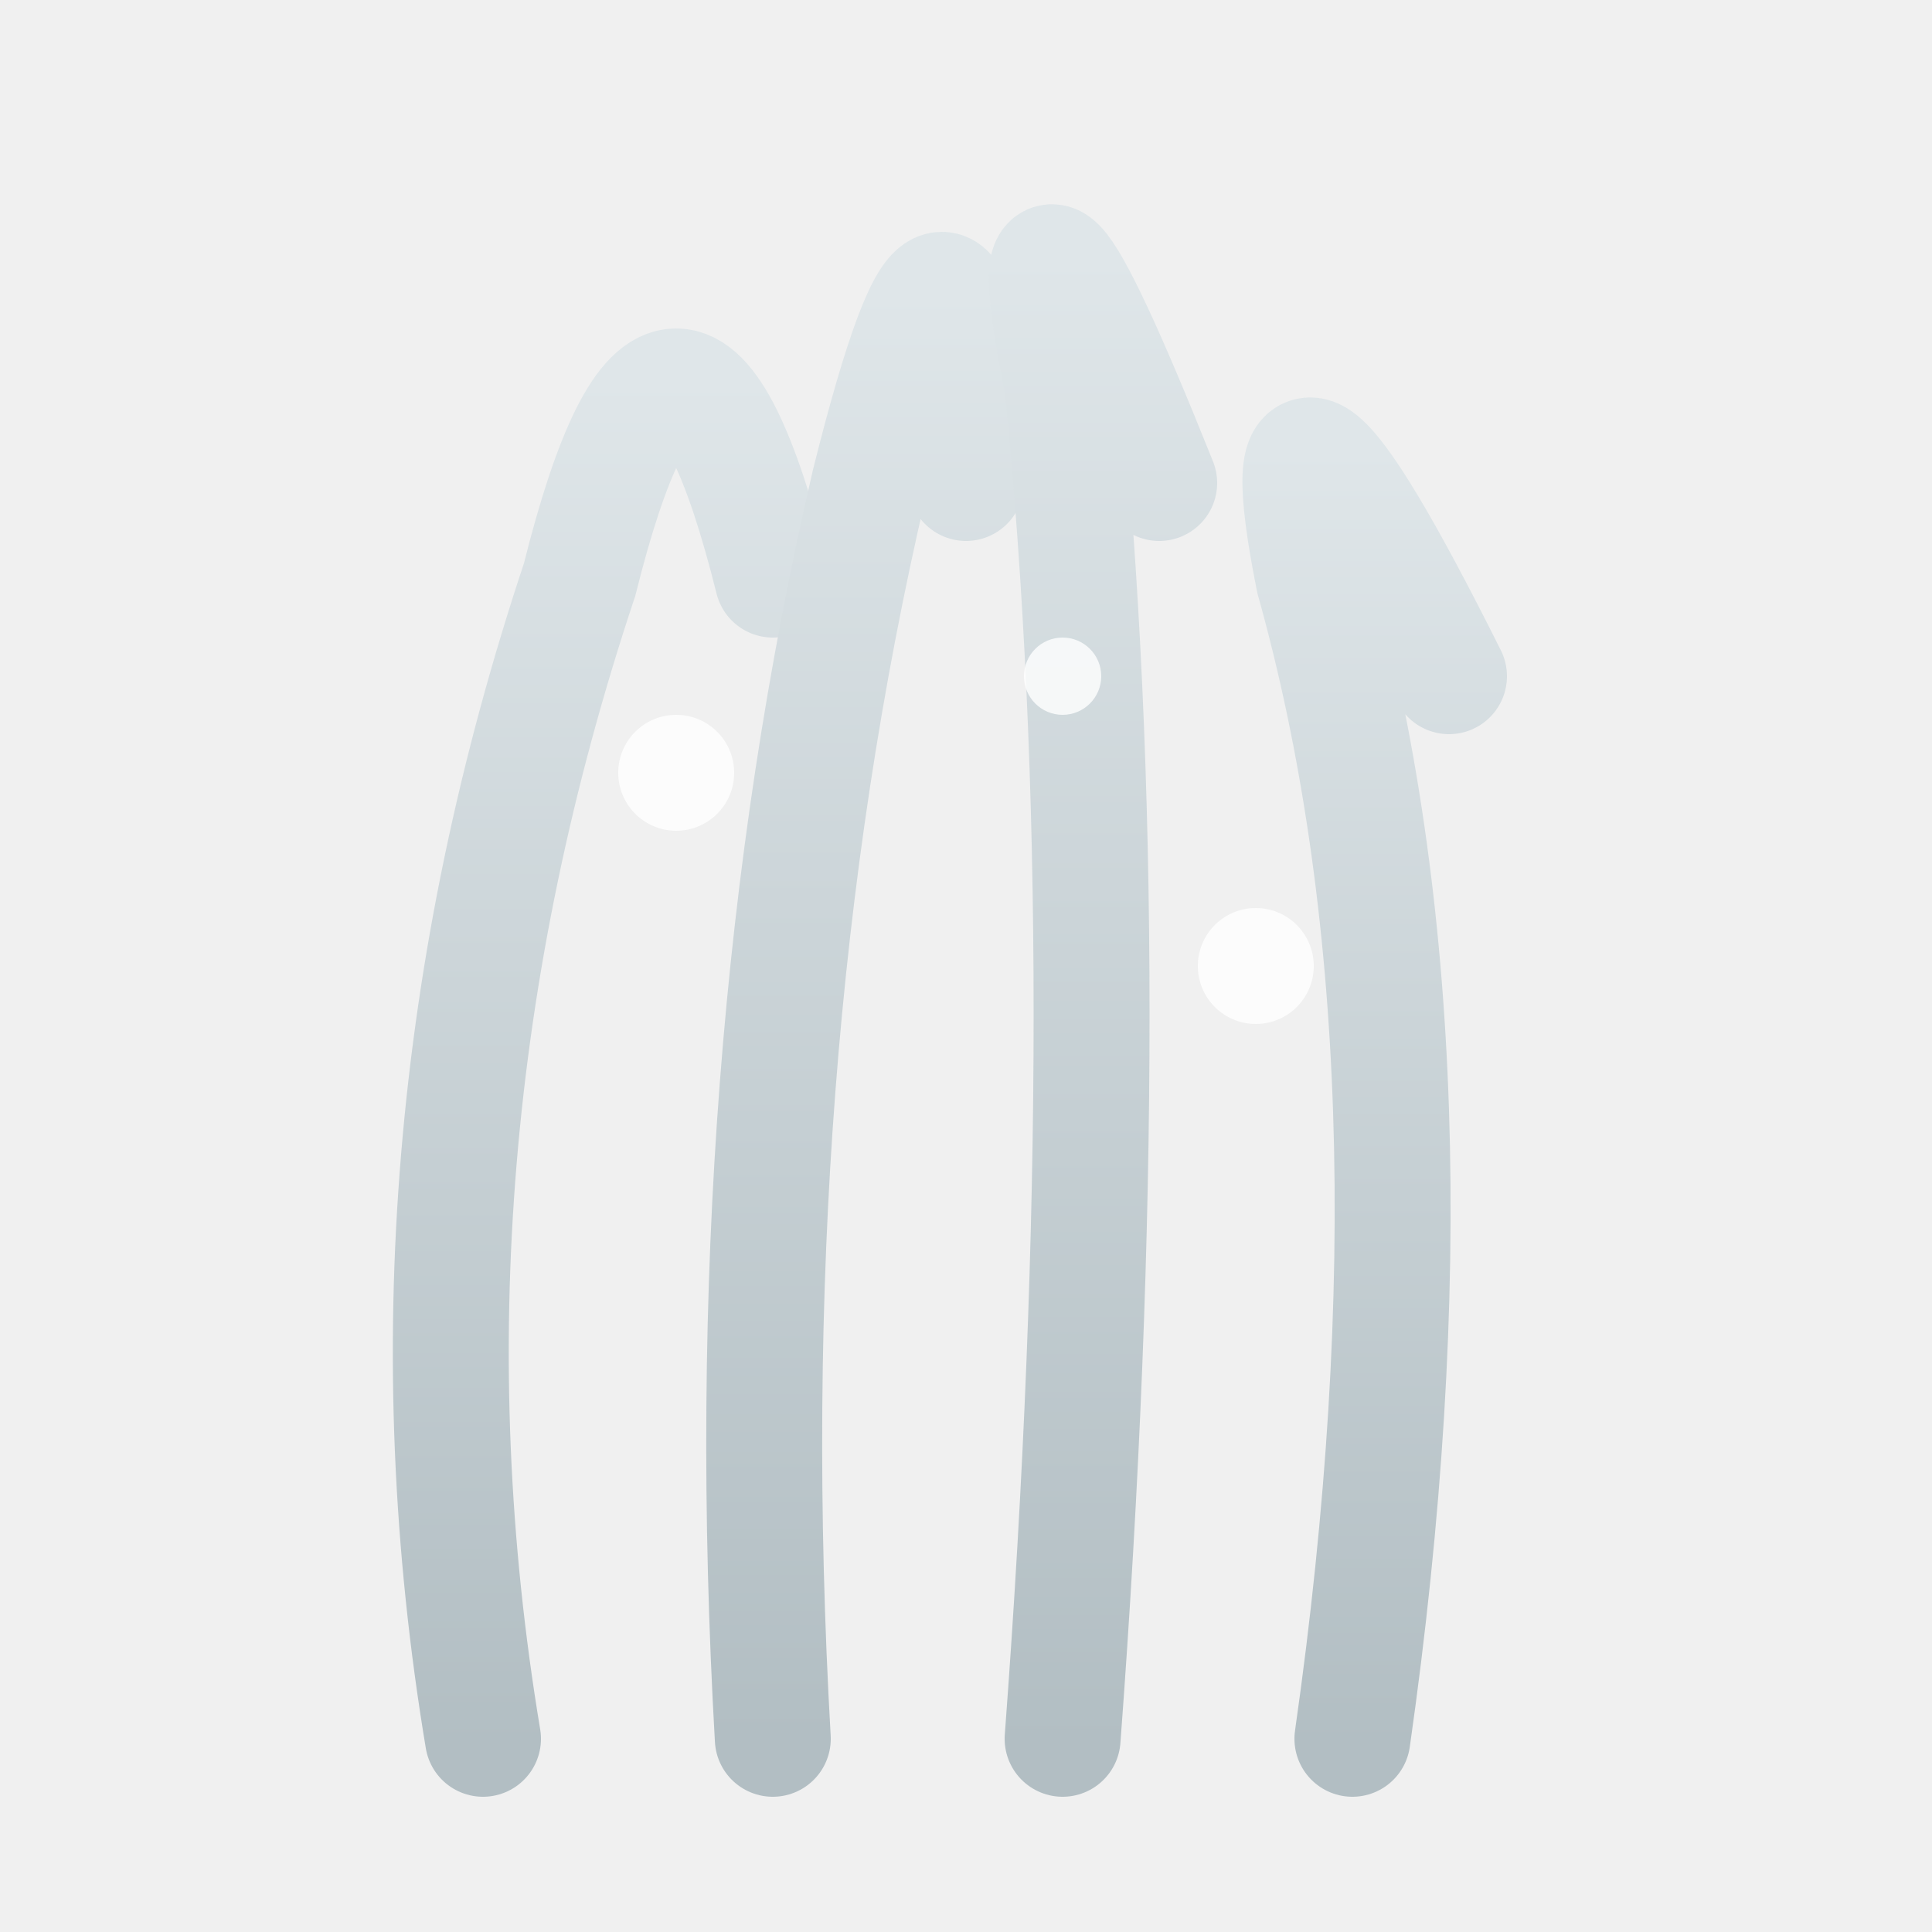
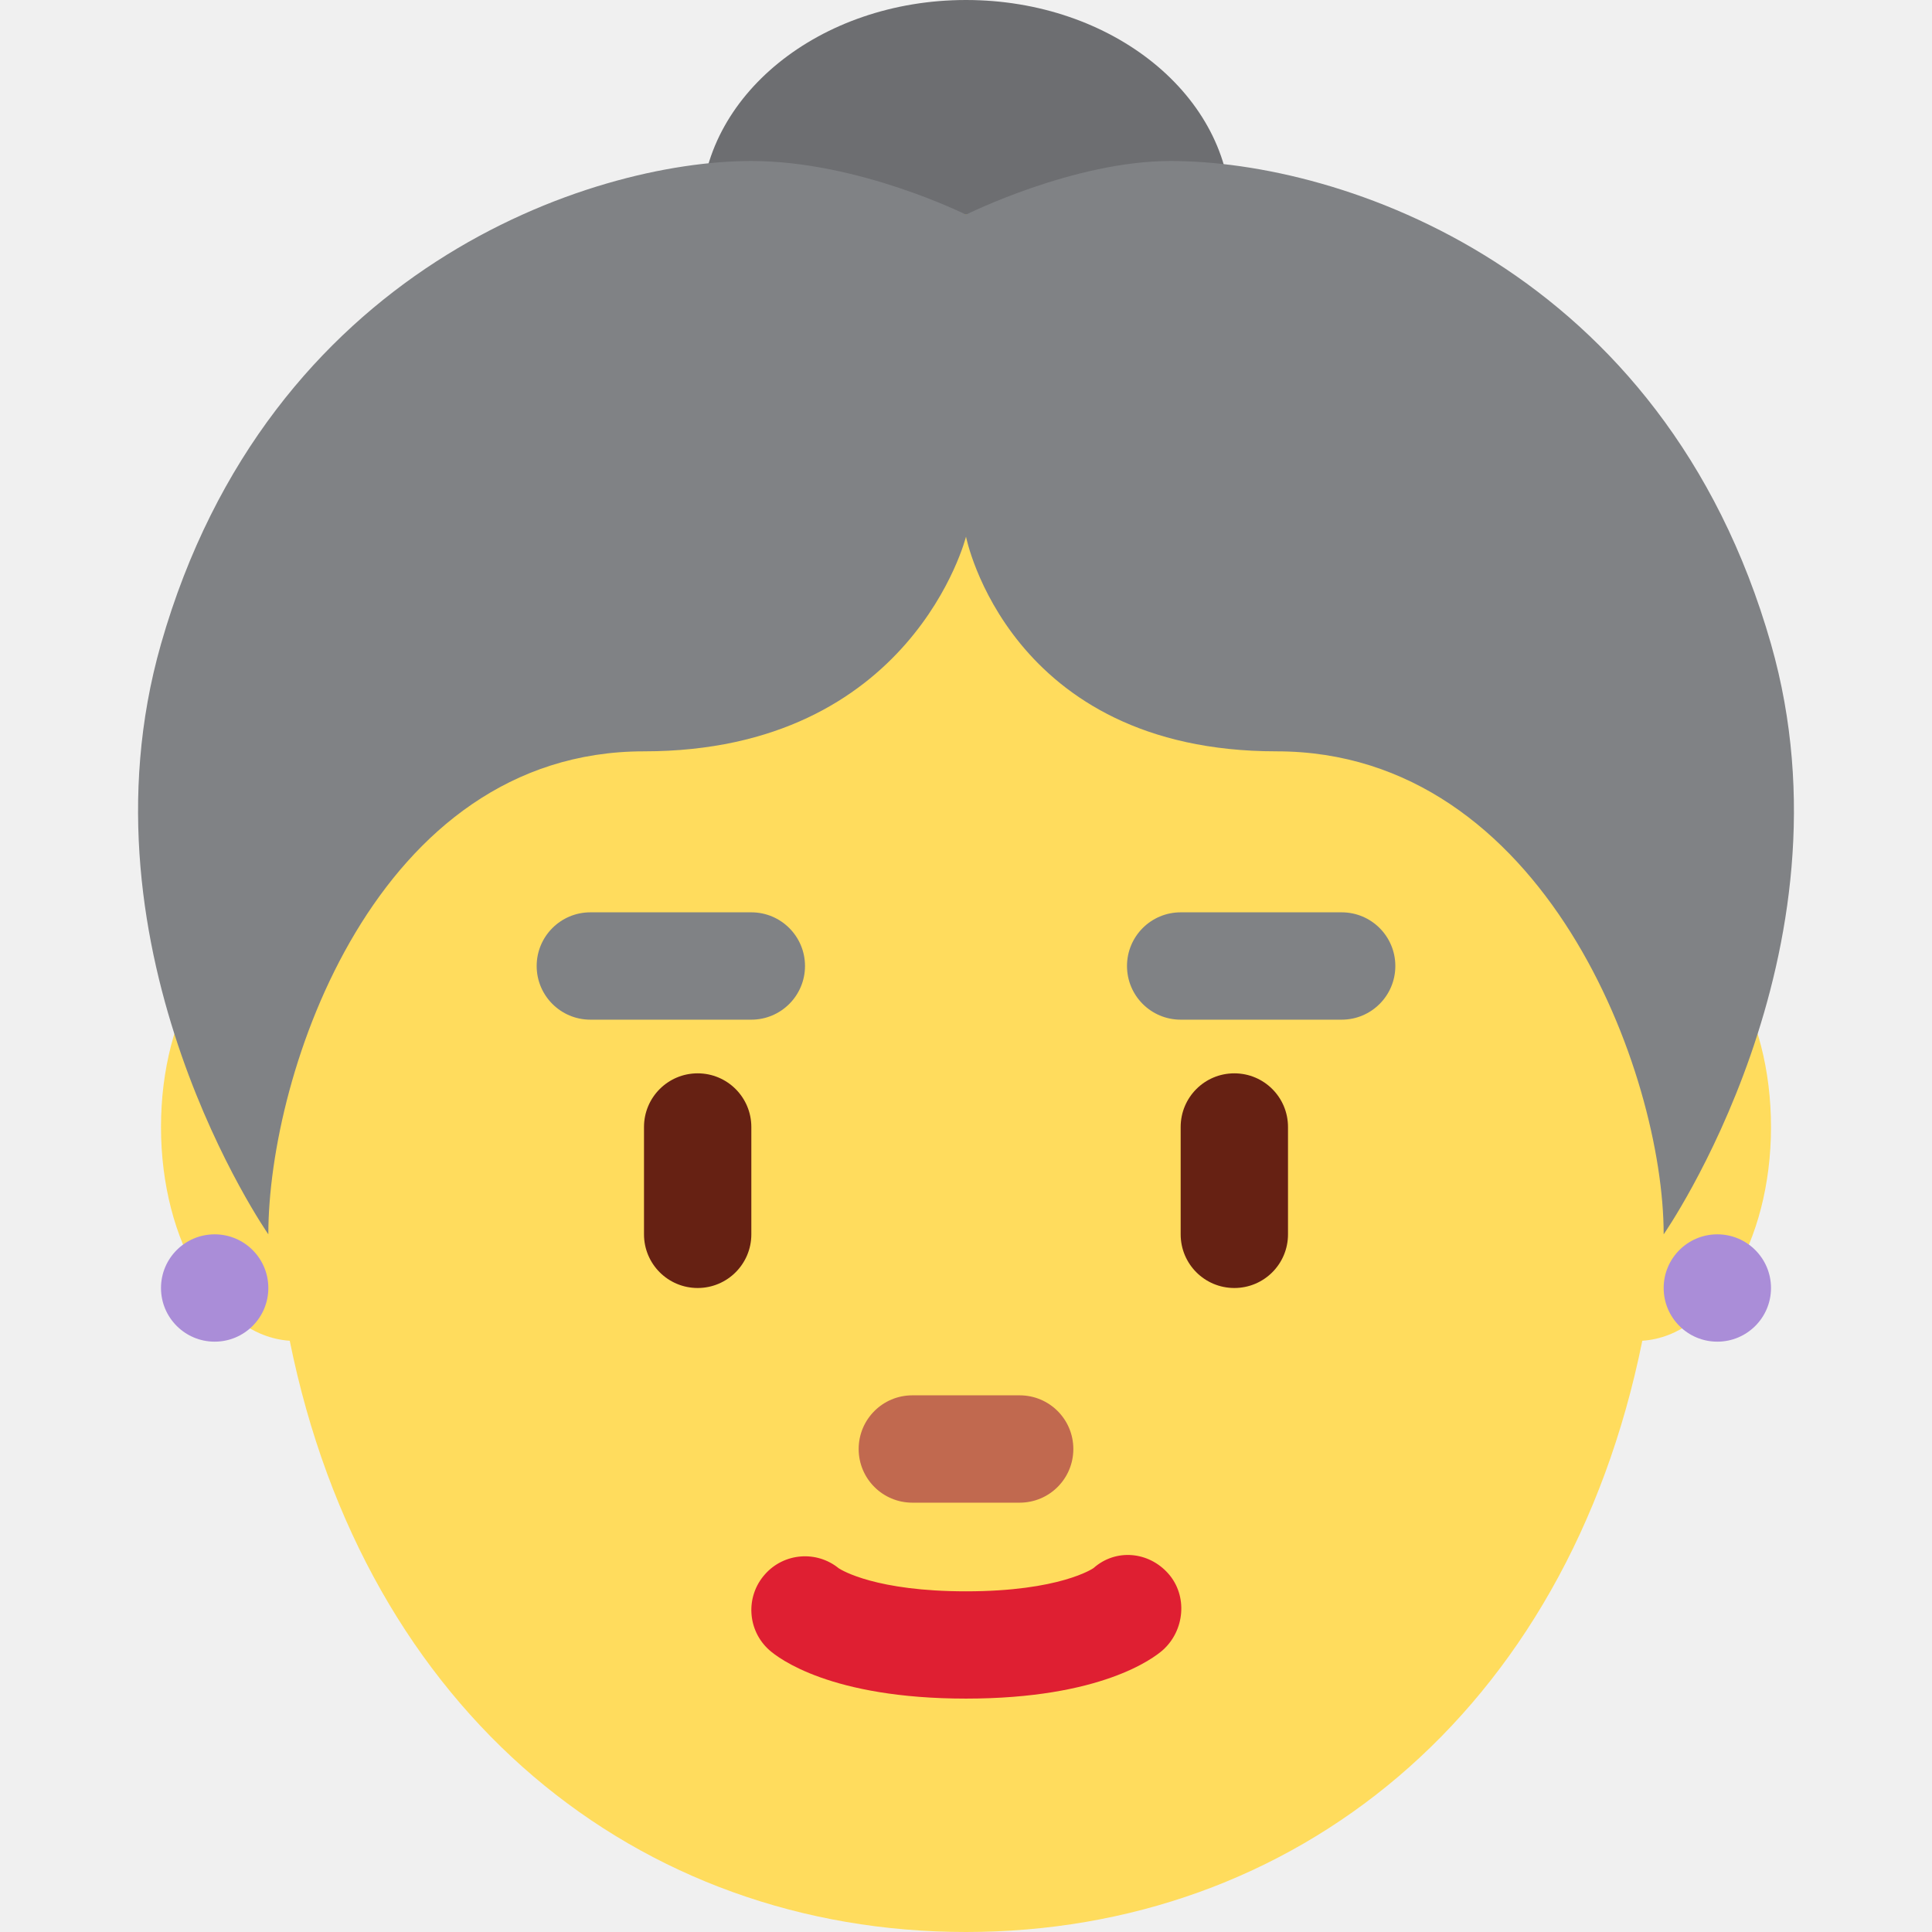
- <svg xmlns="http://www.w3.org/2000/svg" viewBox="0 0 100 100">
-   <defs>
-     <linearGradient id="hairGrad" x1="0%" y1="0%" x2="0%" y2="100%">
-       <stop offset="0%" style="stop-color:#dfe6e9" />
-       <stop offset="100%" style="stop-color:#b2bec3" />
-     </linearGradient>
-   </defs>
-   <path d="M25 90 Q20 60 30 30 Q35 10 40 30" stroke="url(#hairGrad)" stroke-width="6" fill="none" stroke-linecap="round" />
-   <path d="M40 90 Q38 55 45 25 Q50 5 50 25" stroke="url(#hairGrad)" stroke-width="6" fill="none" stroke-linecap="round" />
-   <path d="M55 90 Q58 50 55 20 Q52 5 60 25" stroke="url(#hairGrad)" stroke-width="6" fill="none" stroke-linecap="round" />
-   <path d="M70 90 Q75 55 68 30 Q65 15 75 35" stroke="url(#hairGrad)" stroke-width="6" fill="none" stroke-linecap="round" />
-   <circle cx="35" cy="40" r="3" fill="white" opacity="0.8" />
-   <circle cx="55" cy="35" r="2" fill="white" opacity="0.8" />
-   <circle cx="65" cy="50" r="3" fill="white" opacity="0.8" />
+ <svg xmlns="http://www.w3.org/2000/svg" viewBox="0 0 36 36">
+   <path fill="#6D6E71" d="M13.062 4c0-2.209 2.211-4 4.938-4 2.728 0 4.938 1.791 4.938 4S20.728 8 18 8c-2.727-.001-4.938-1.792-4.938-4z" />
+   <path fill="#FFDC5D" d="M33 21c0-2.14-1.053-3.872-2.373-3.98C29.255 9.555 24.13 4 18 4S6.745 9.555 5.373 17.02C4.053 17.128 3 18.86 3 21c0 2.153 1.066 3.896 2.399 3.983C6.807 31.946 11.906 36 18 36c6.094 0 11.193-4.054 12.602-11.017C31.934 24.896 33 23.153 33 21z" />
+   <path fill="#808285" d="M25 19h-3c-.553 0-1-.448-1-1s.447-1 1-1h3c.553 0 1 .448 1 1s-.447 1-1 1zm-11 0h-3c-.552 0-1-.448-1-1s.448-1 1-1h3c.552 0 1 .448 1 1s-.448 1-1 1z" />
+   <path fill="#DF1F32" d="M18 31.651c-2.519 0-3.494-.753-3.664-.903-.413-.367-.45-.999-.083-1.412.355-.402.963-.449 1.376-.113.06.039.7.429 2.371.429 1.751 0 2.37-.428 2.376-.433.414-.367 1.026-.311 1.392.101.367.413.31 1.062-.103 1.429-.171.149-1.146.902-3.665.902z" />
+   <path fill="#C1694F" d="M19 28h-2c-.552 0-1-.447-1-1s.448-1 1-1h2c.553 0 1 .447 1 1s-.447 1-1 1z" />
+   <path d="M23 24c-.553 0-1-.447-1-1v-2c0-.553.447-1 1-1s1 .447 1 1v2c0 .553-.447 1-1 1zm-10 0c-.552 0-1-.447-1-1v-2c0-.553.448-1 1-1s1 .447 1 1v2c0 .553-.448 1-1 1z" fill="#662113" />
+   <path fill="#808285" d="M33 12c-2-7-8-9-11.188-9C20 3 18 4 18 4s-2-1-4-1c-3 0-9 2-11 9-1.648 5.769 2 11 2 11 0-3.001 2-9 7-9s6-4 6-4 .786 4 5.786 4S31 20 31 23c0 0 3.648-5.231 2-11z" />
+   <circle fill="#AA8DD8" cx="32" cy="24" r="1" />
+   <circle fill="#AA8DD8" cx="4" cy="24" r="1" />
</svg>
